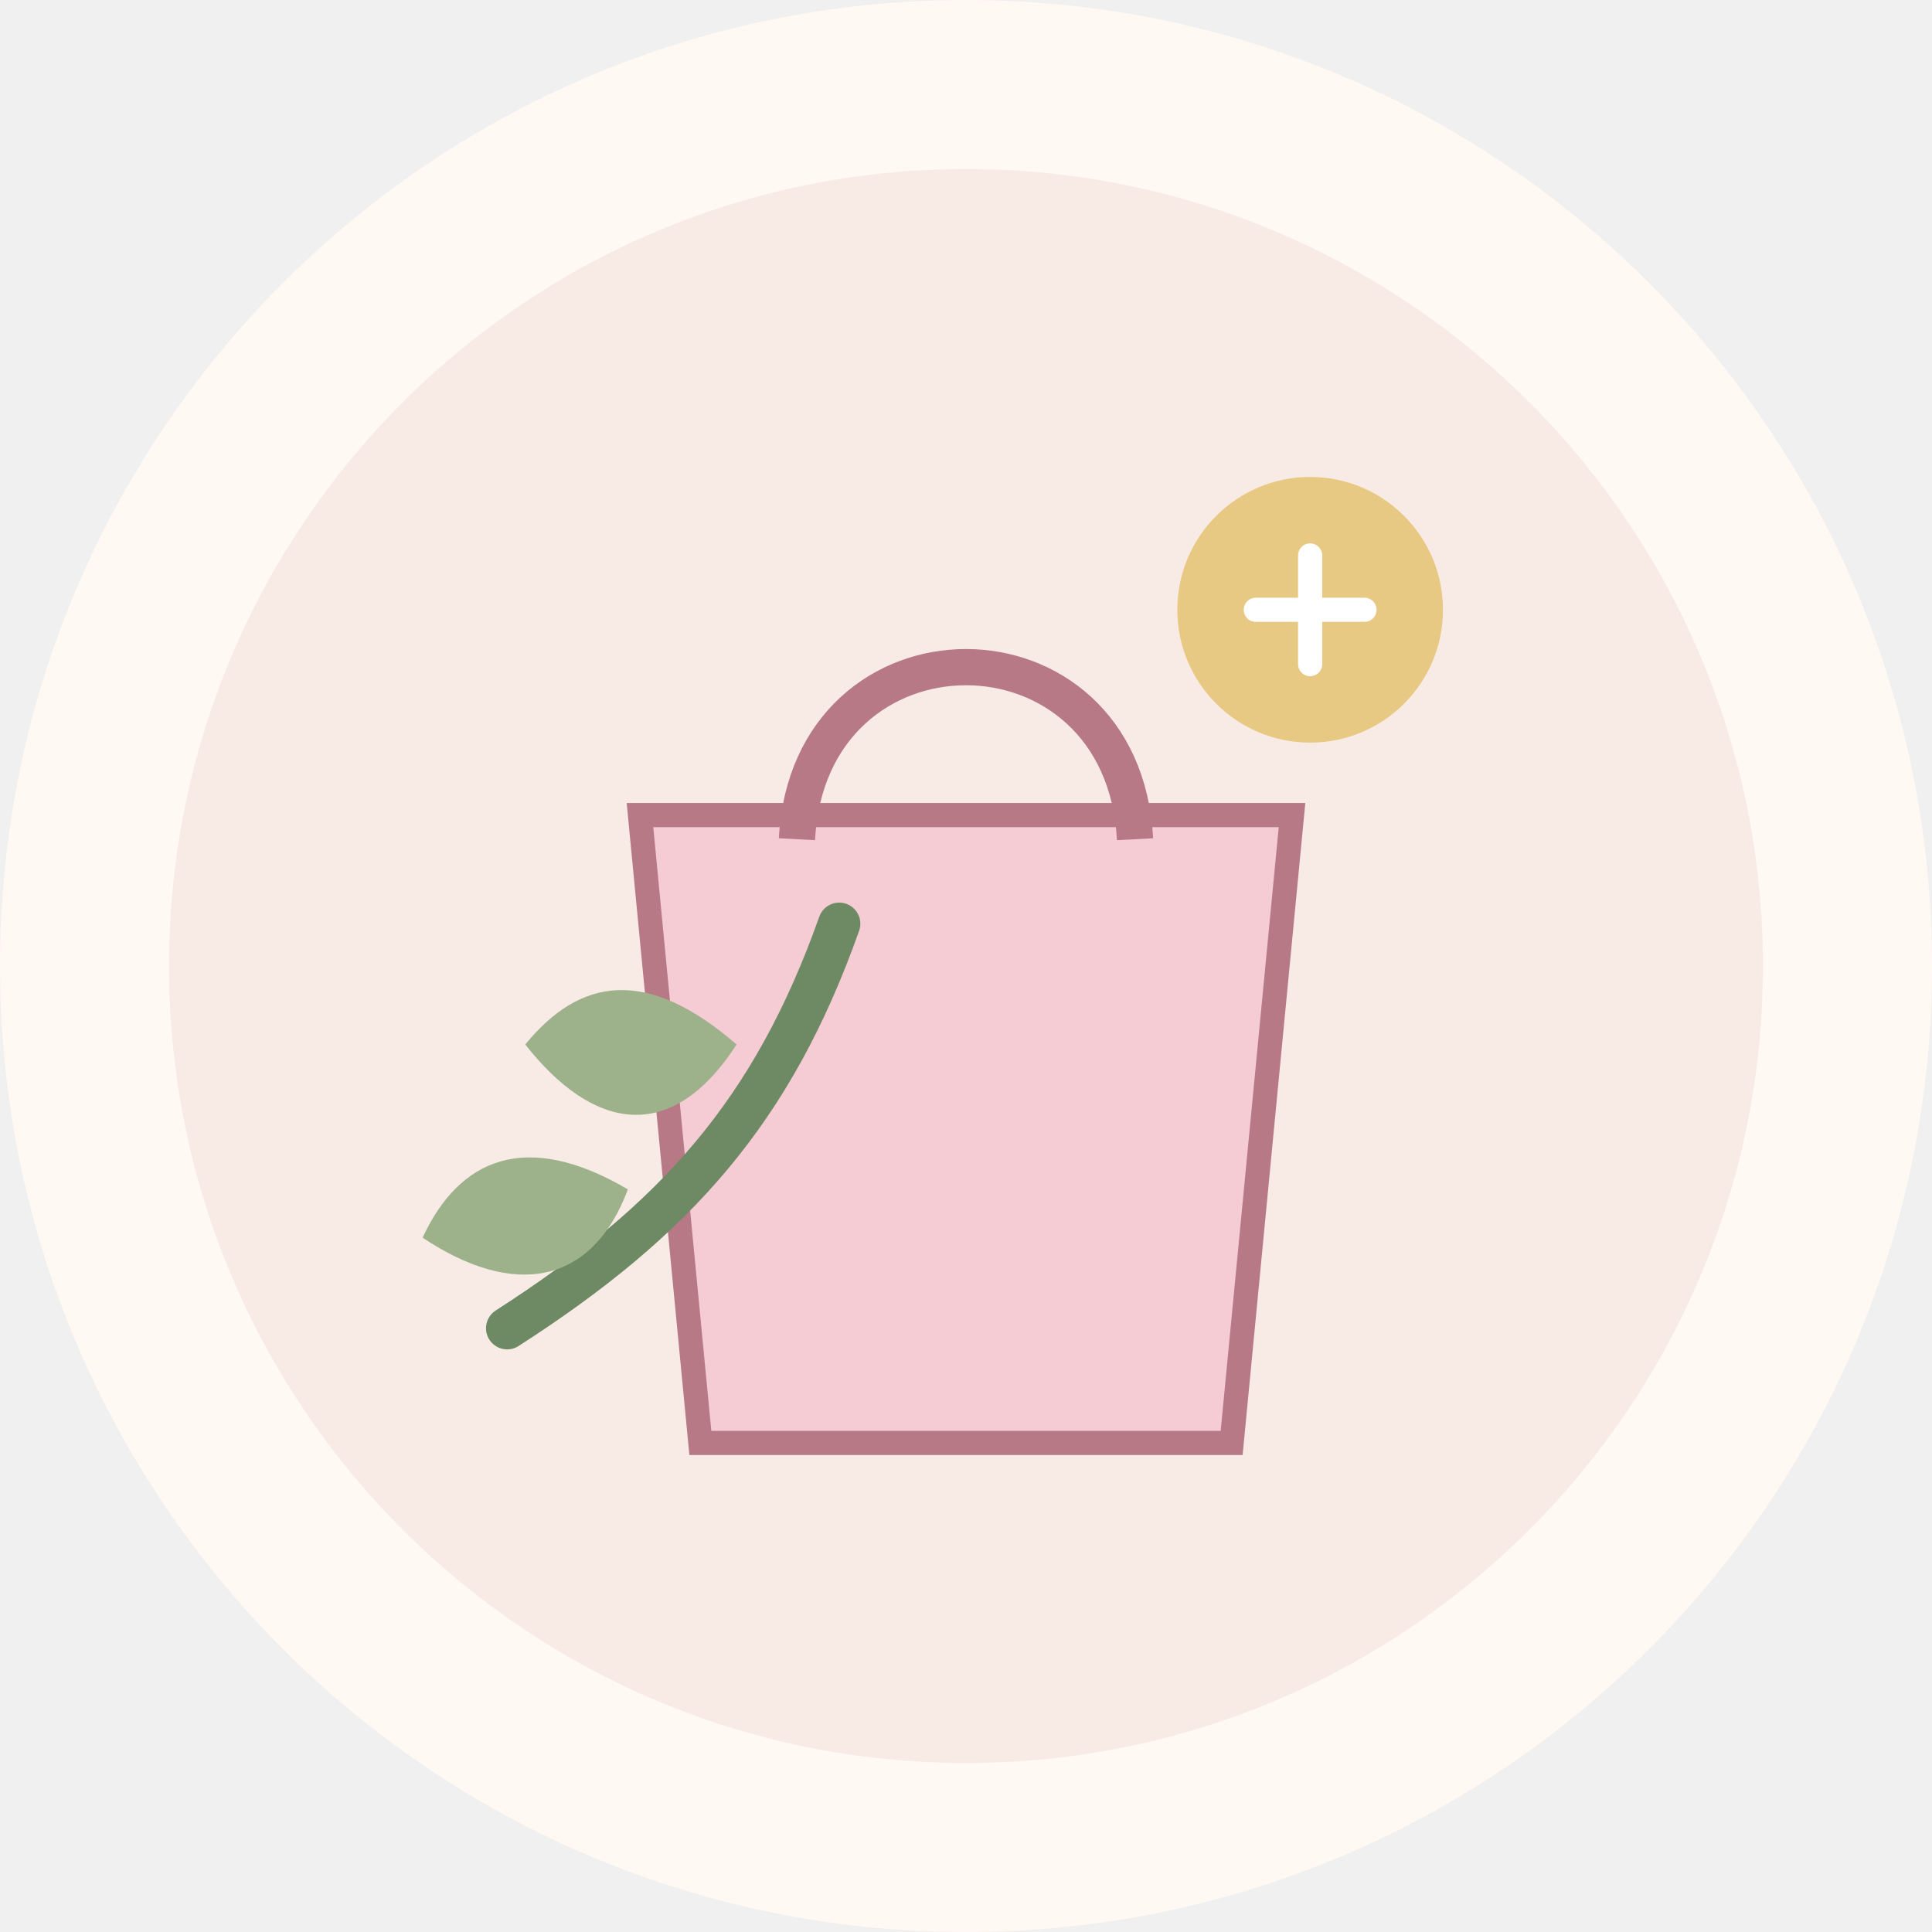
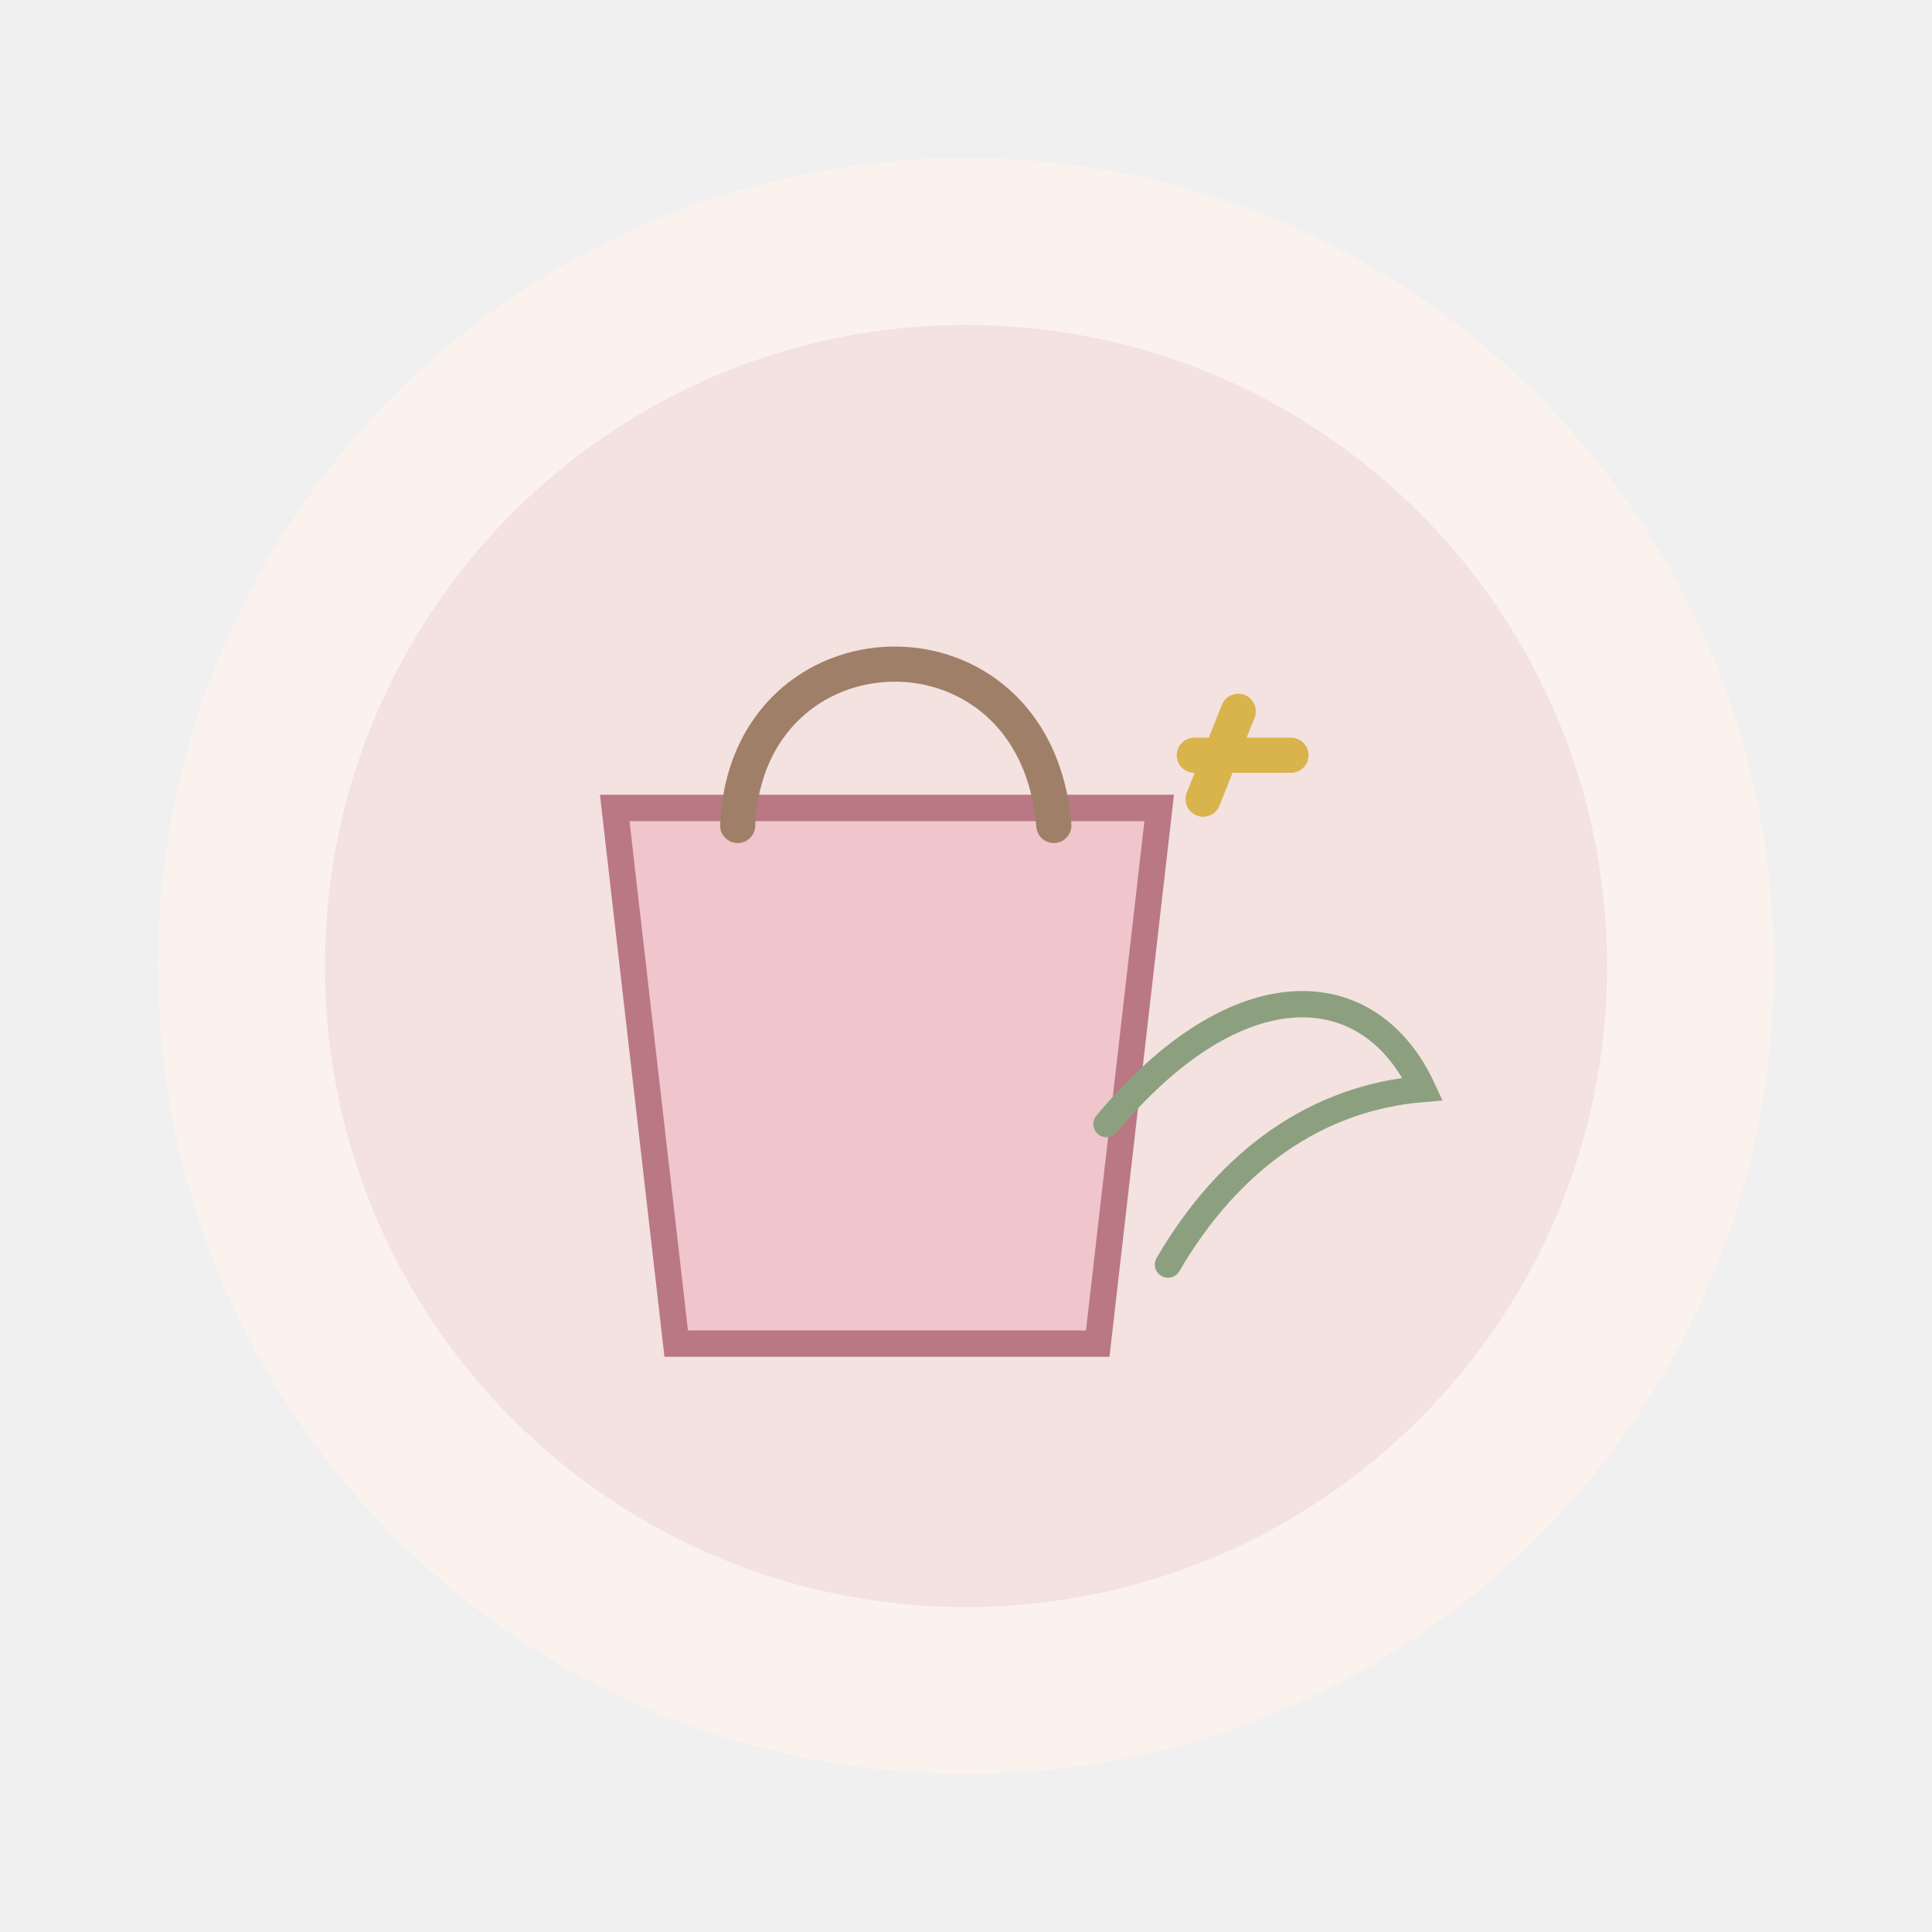
- <svg xmlns="http://www.w3.org/2000/svg" viewBox="0 0 320 320">
-   <rect width="320" height="320" rx="160" fill="#fff8f3" />
-   <circle cx="160" cy="160" r="132" fill="#f8ebe5" />
-   <path d="M106 135h108l-10 104H116z" fill="#f5cbd4" stroke="#b87987" stroke-width="4" />
-   <path d="M132 139c2-38 54-38 56 0" fill="none" stroke="#b87987" stroke-width="6" />
-   <path d="M84 220c28-18 44-36 55-67" fill="none" stroke="#6e8a64" stroke-width="7" stroke-linecap="round" />
-   <path d="M104 197c-17-10-28-5-34 8 15 10 28 8 34-8zm18-24c-15-13-26-11-35 0 11 14 24 17 35 0z" fill="#9db28a" />
-   <circle cx="217" cy="101" r="22" fill="#e7c983" />
-   <path d="M208 101h18M217 92v18" stroke="#fff" stroke-width="4" stroke-linecap="round" />
+ <svg xmlns="http://www.w3.org/2000/svg" viewBox="0 0 220 220">
+   <circle cx="110" cy="110" r="92" fill="#fbf2ee" />
+   <circle cx="110" cy="110" r="73" fill="#f3e2df" />
+   <path d="M70 92h62l-7 61H77z" fill="#f0c5cb" stroke="#b97883" stroke-width="3" />
+   <path d="M84 94c1-24 34-25 36 0" fill="none" stroke="#9f7f68" stroke-width="4" stroke-linecap="round" />
+   <path d="M126 128c15-18 30-17 36-4-12 1-22 8-29 20" fill="none" stroke="#8ca080" stroke-width="3" stroke-linecap="round" />
+   <path d="M137 91l4-10m-5 5h11" stroke="#d9b34b" stroke-width="4" stroke-linecap="round" />
</svg>
